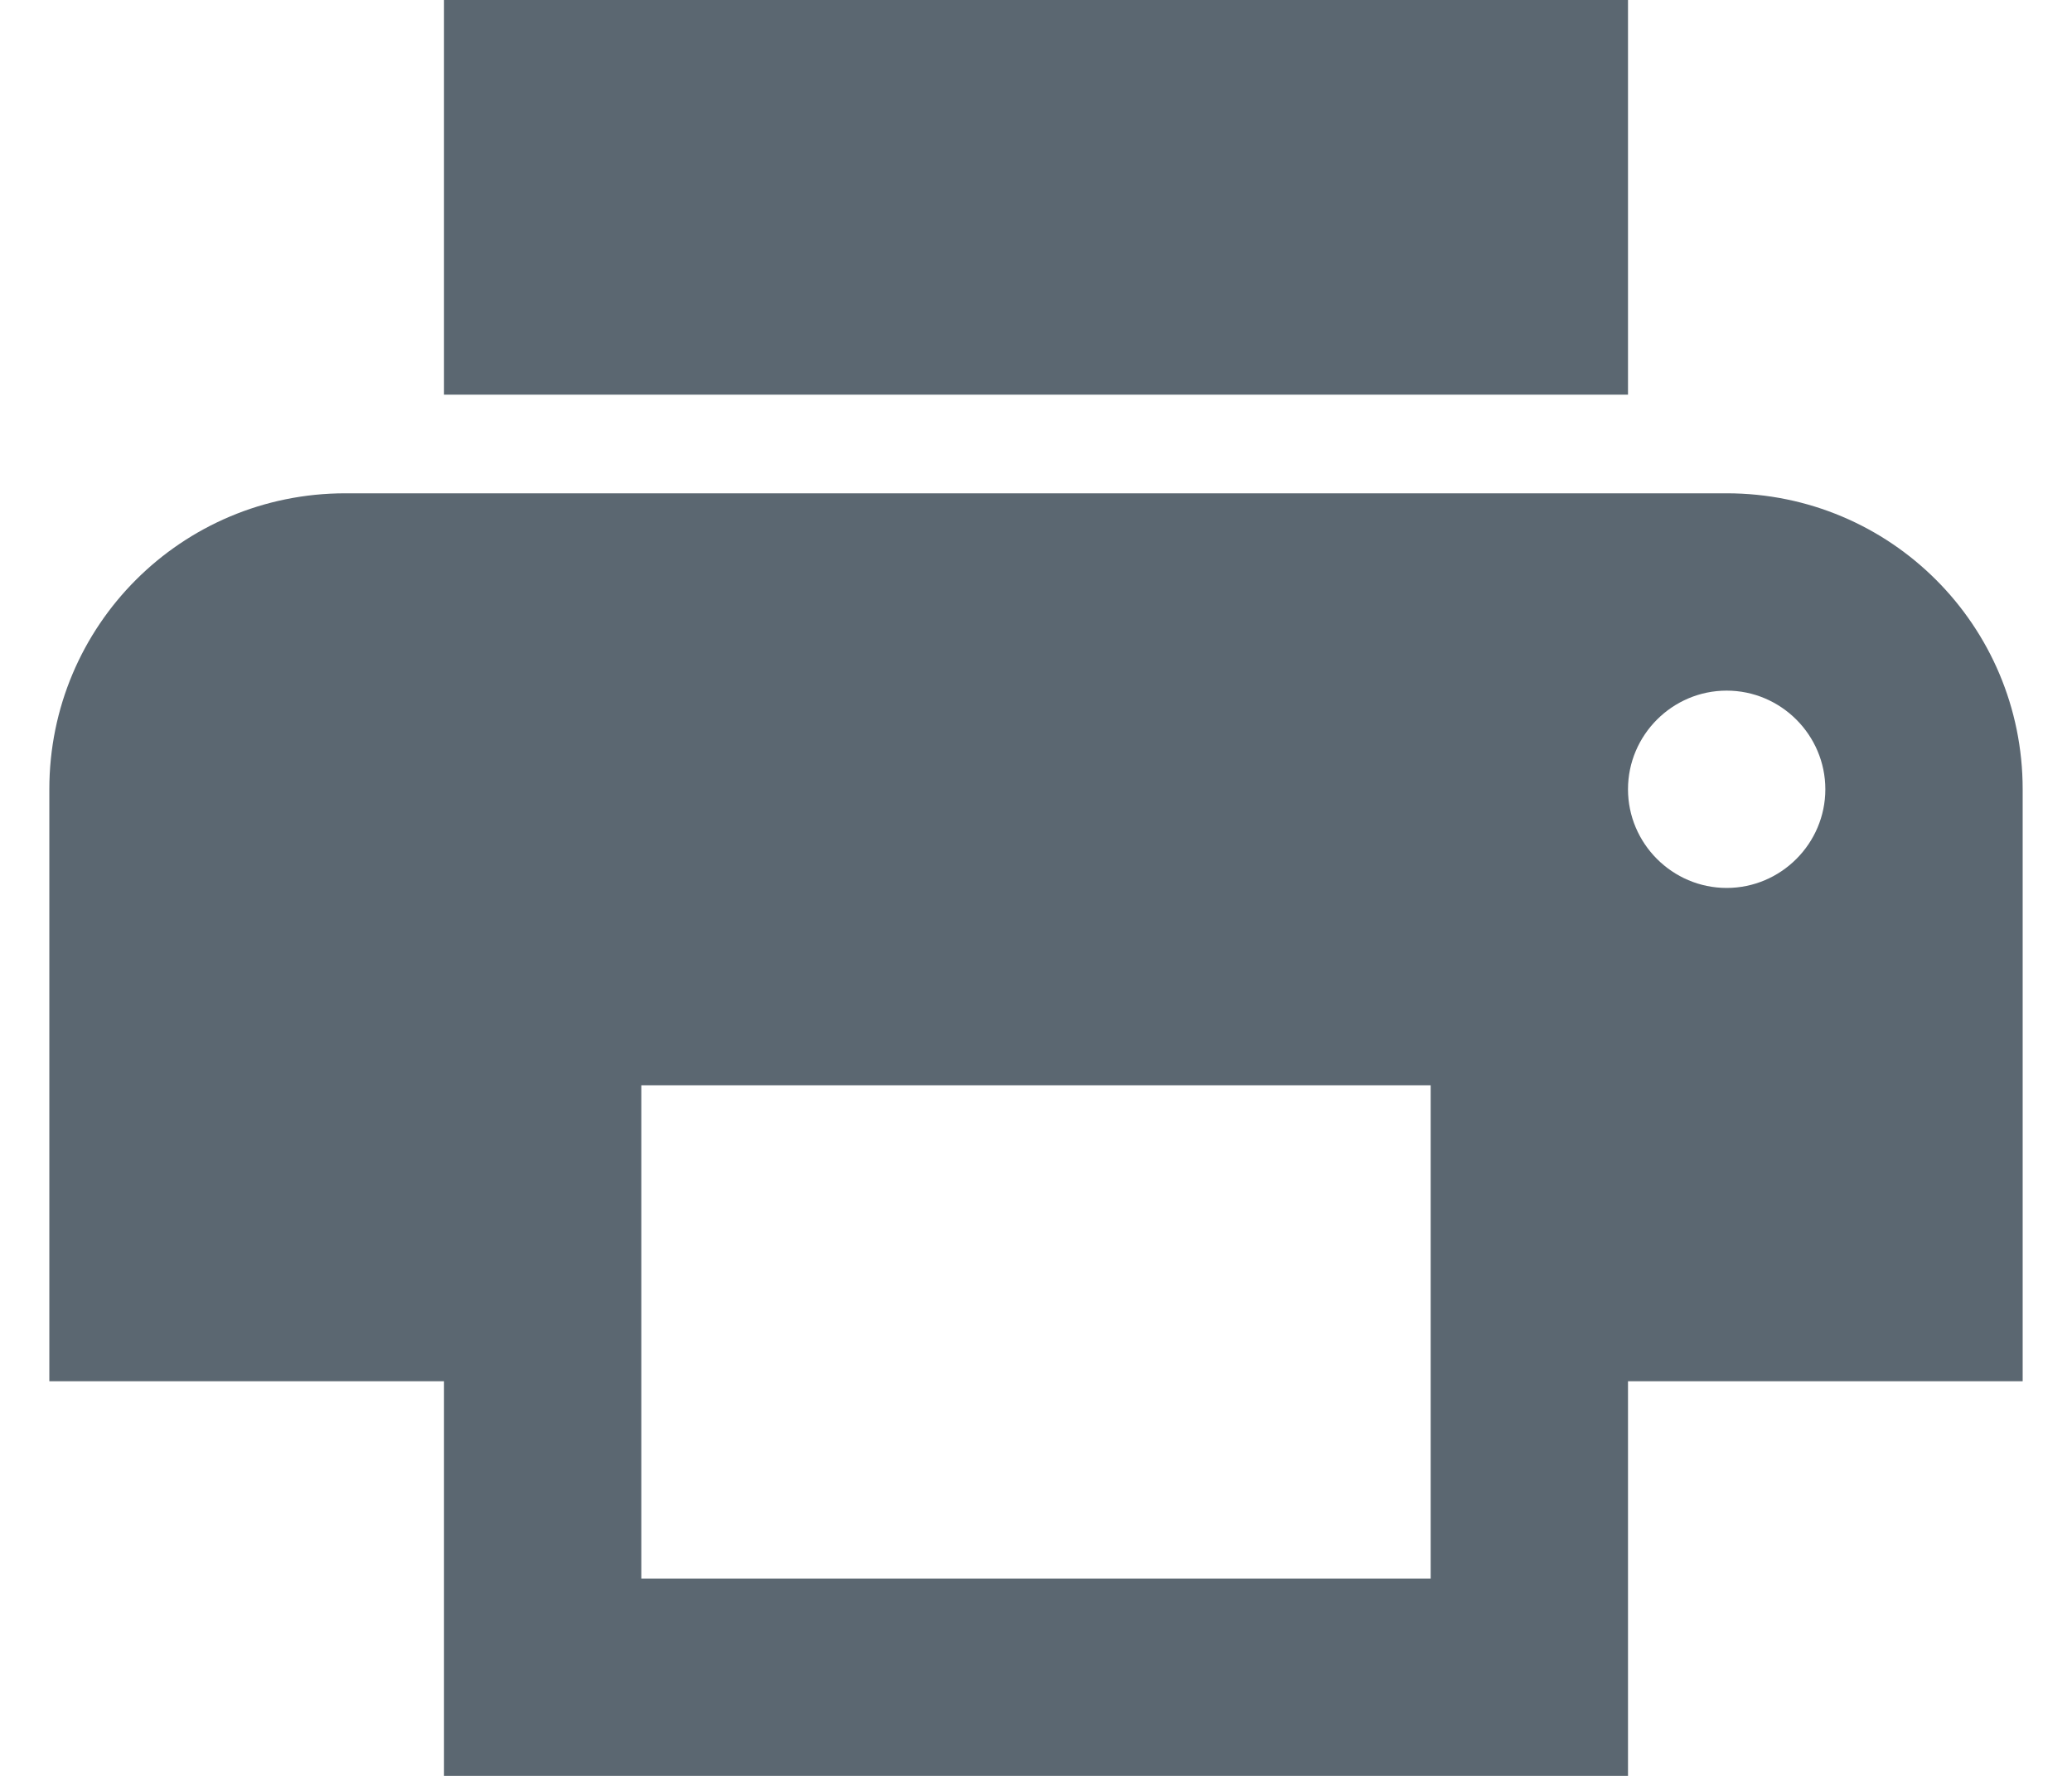
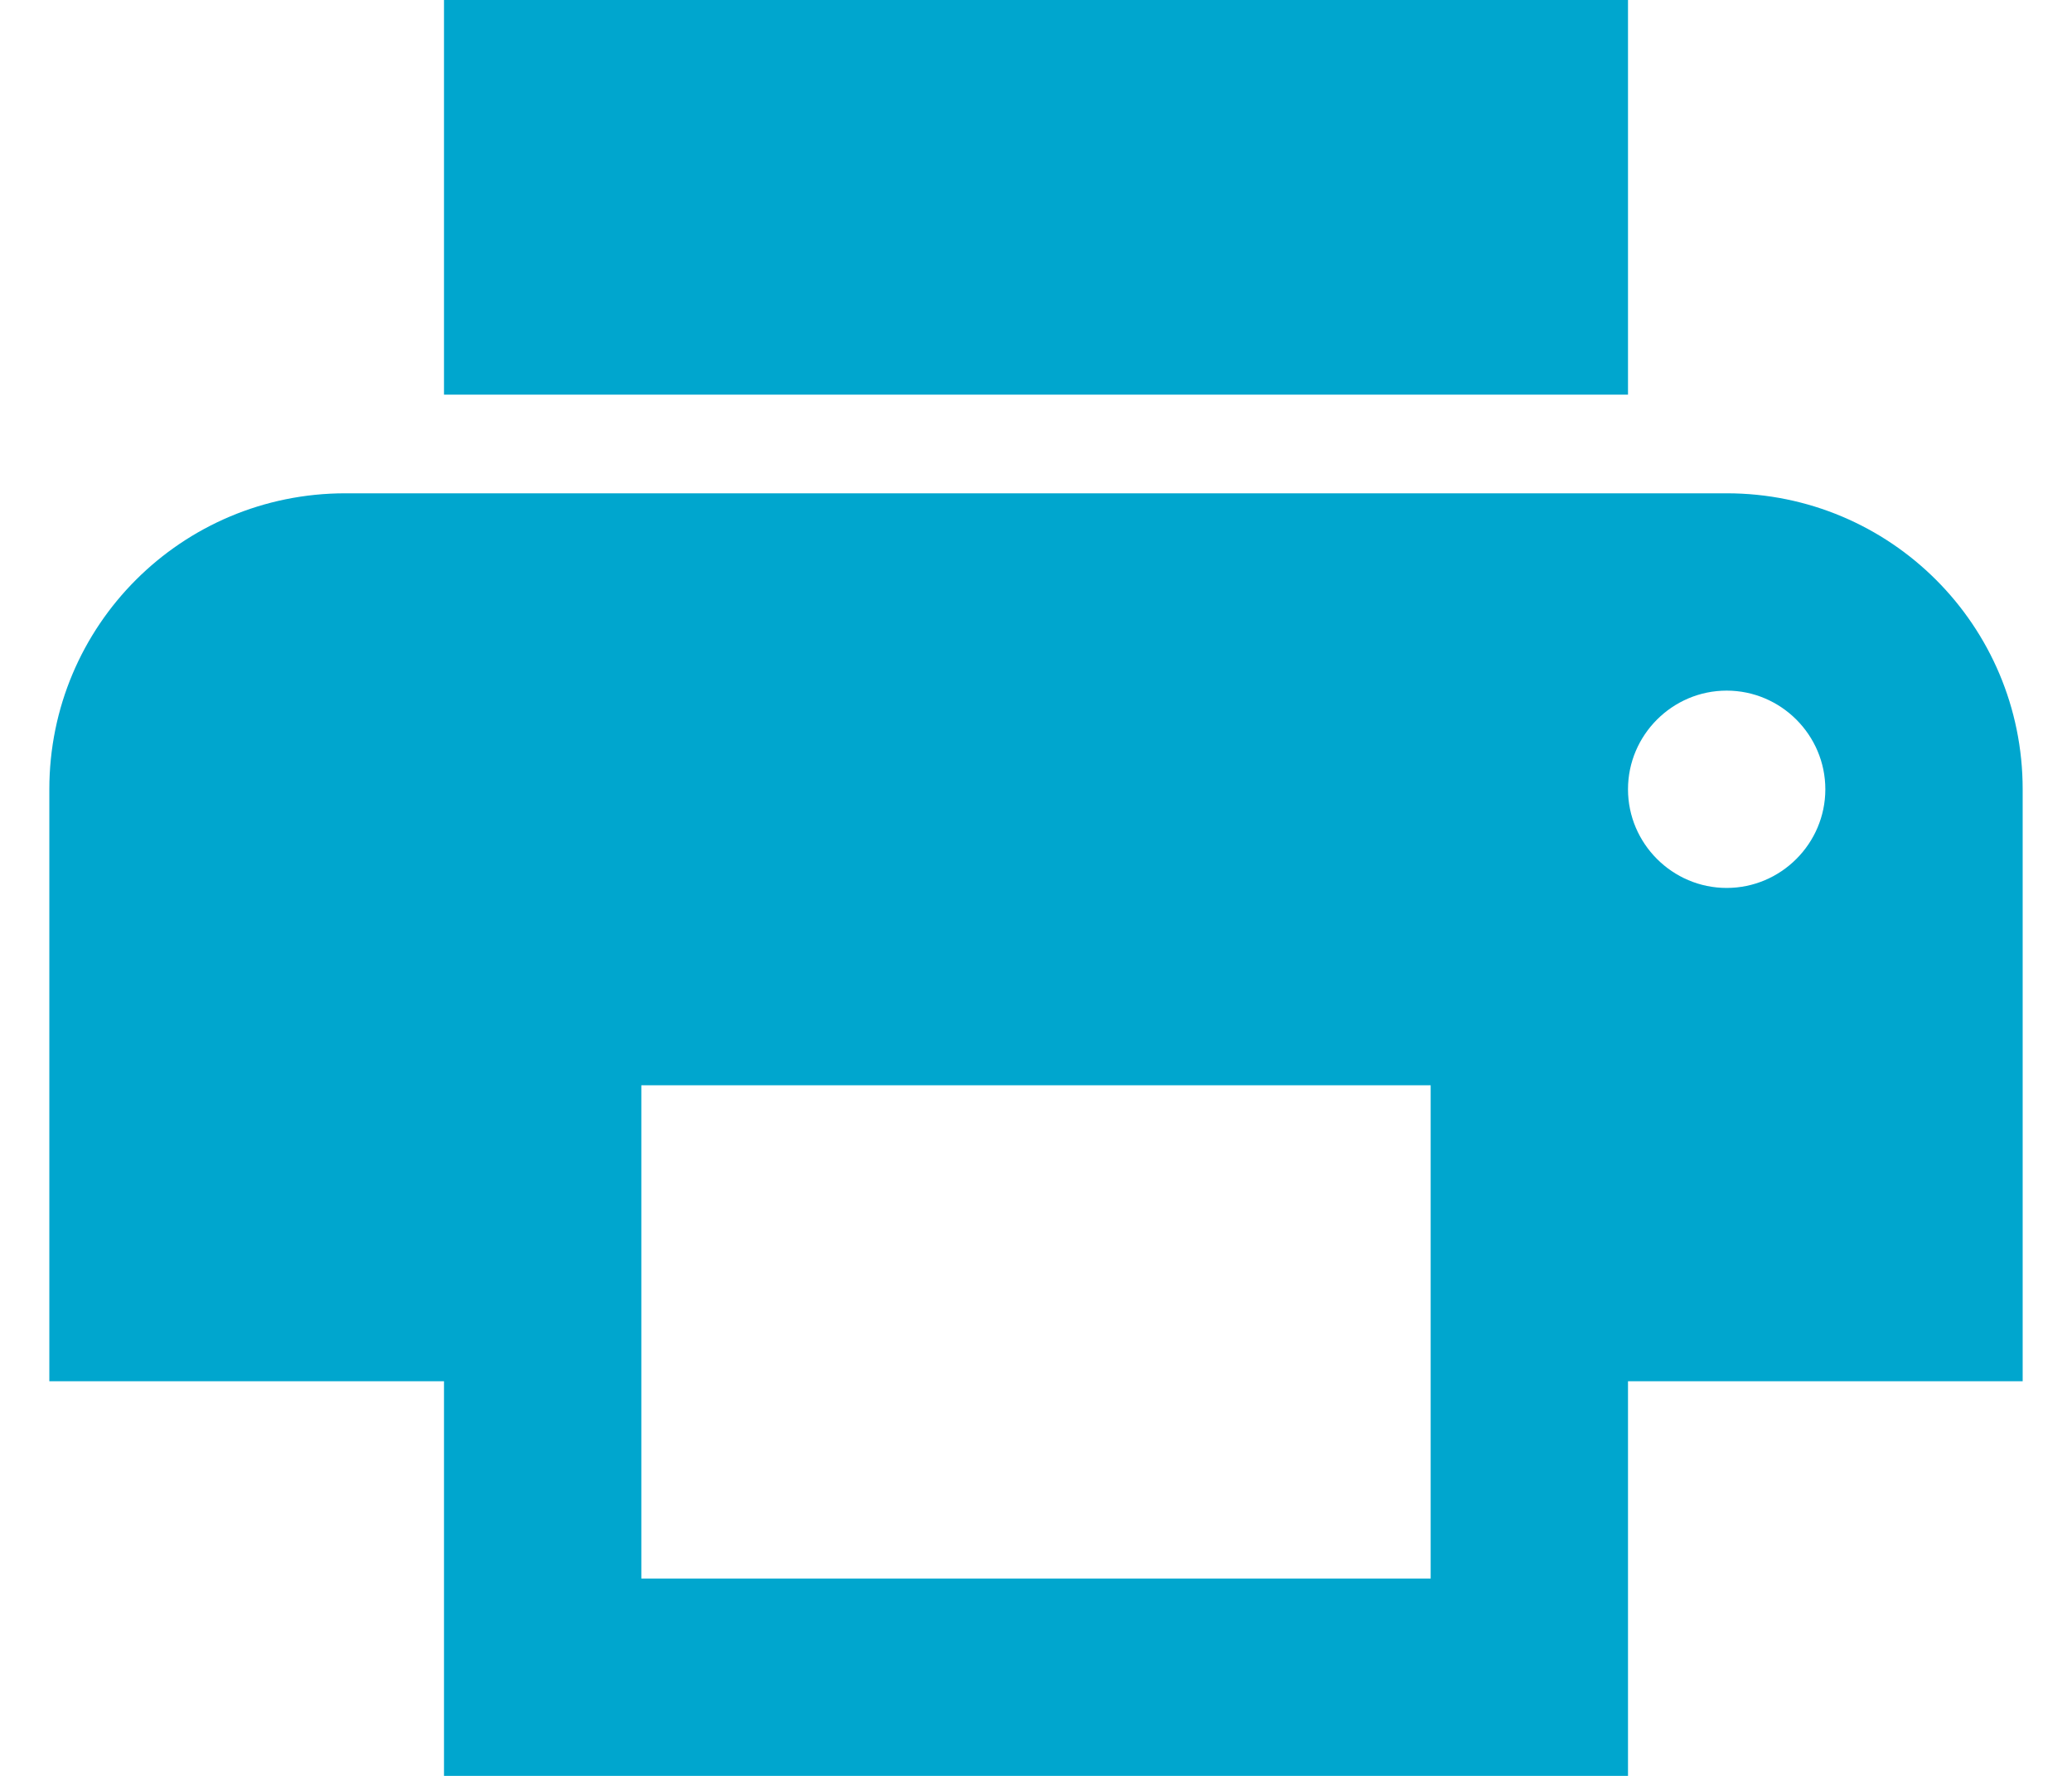
<svg xmlns="http://www.w3.org/2000/svg" width="21" height="18" viewBox="0 0 21 18" fill="none">
-   <path d="M17.5 5H3.5C1.84 5 0.5 6.34 0.5 8V14H4.5V18H16.5V14H20.5V8C20.5 6.34 19.16 5 17.5 5ZM14.5 16H6.5V11H14.5V16ZM17.5 9C16.95 9 16.5 8.55 16.5 8C16.5 7.45 16.95 7 17.5 7C18.05 7 18.5 7.45 18.5 8C18.5 8.55 18.05 9 17.5 9ZM16.5 0H4.5V4H16.5V0Z" fill="#5b6771" />
+   <path d="M17.5 5H3.5C1.84 5 0.5 6.34 0.5 8V14H4.5V18H16.5V14H20.5V8C20.5 6.34 19.16 5 17.5 5ZM14.5 16H6.5V11H14.5V16ZM17.5 9C16.95 9 16.5 8.55 16.5 8C16.5 7.45 16.95 7 17.5 7C18.05 7 18.5 7.45 18.5 8C18.5 8.55 18.05 9 17.5 9ZM16.5 0H4.5V4H16.5V0Z" fill="#00a6ce" />
</svg>
